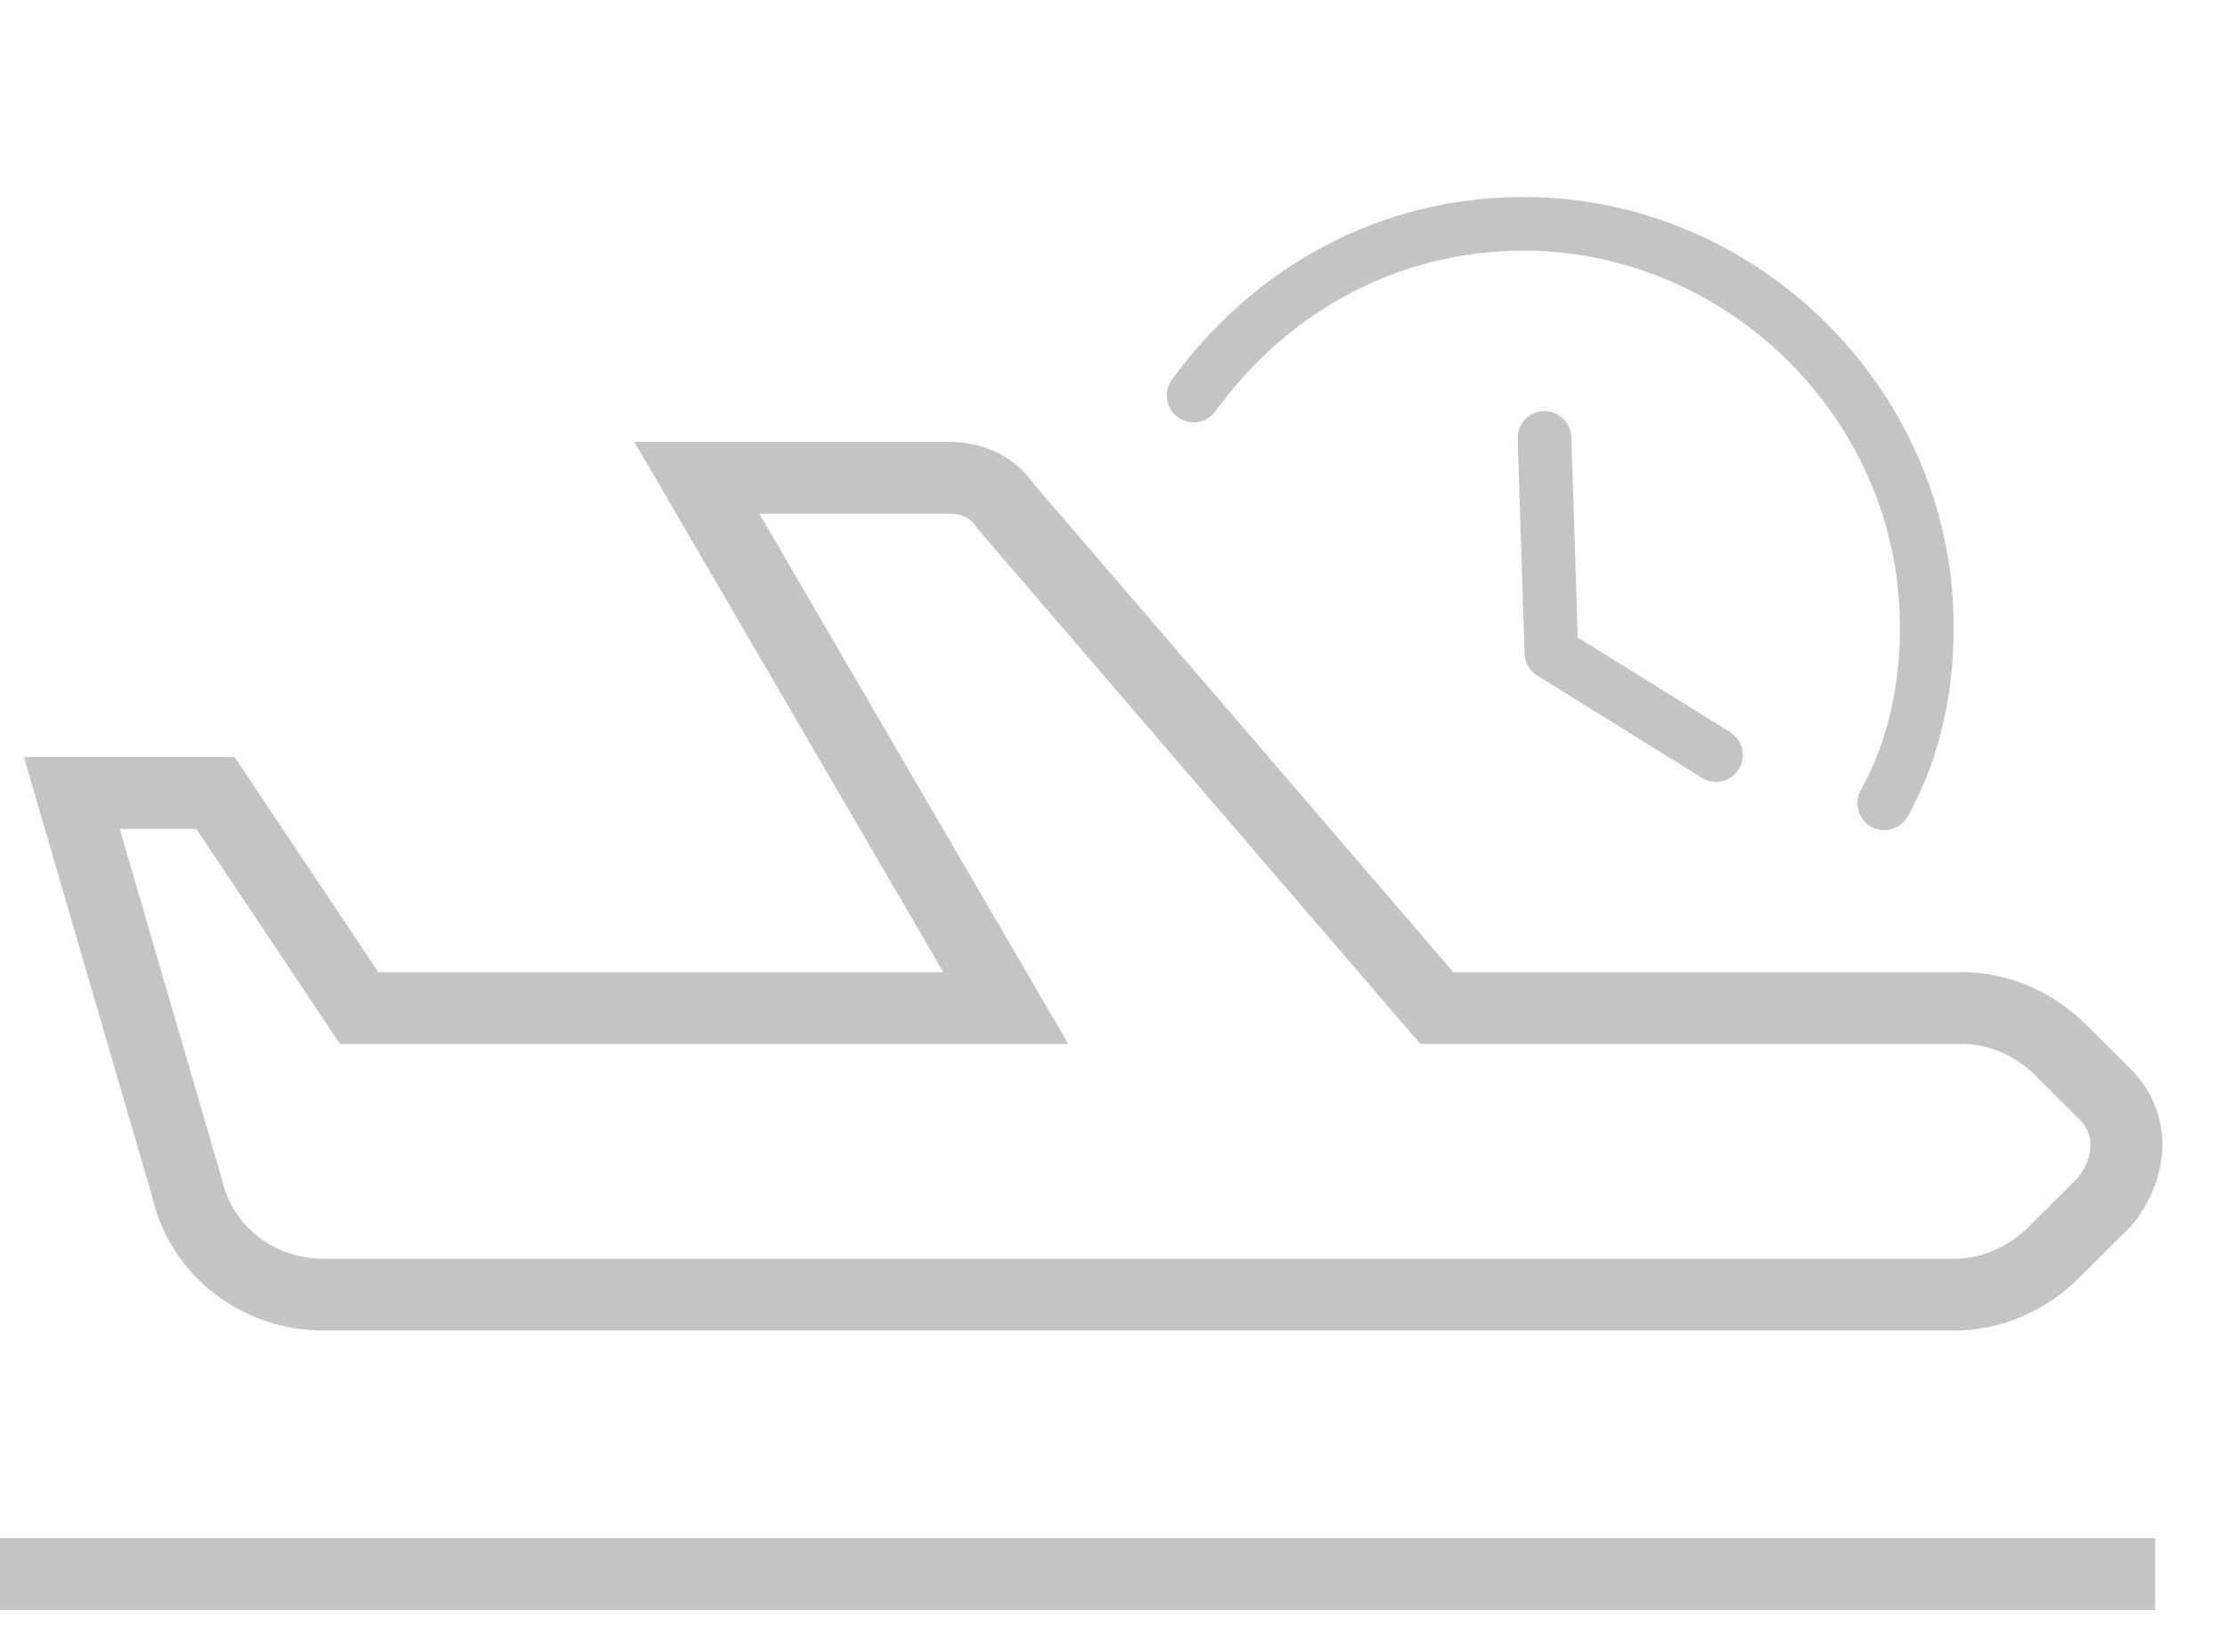
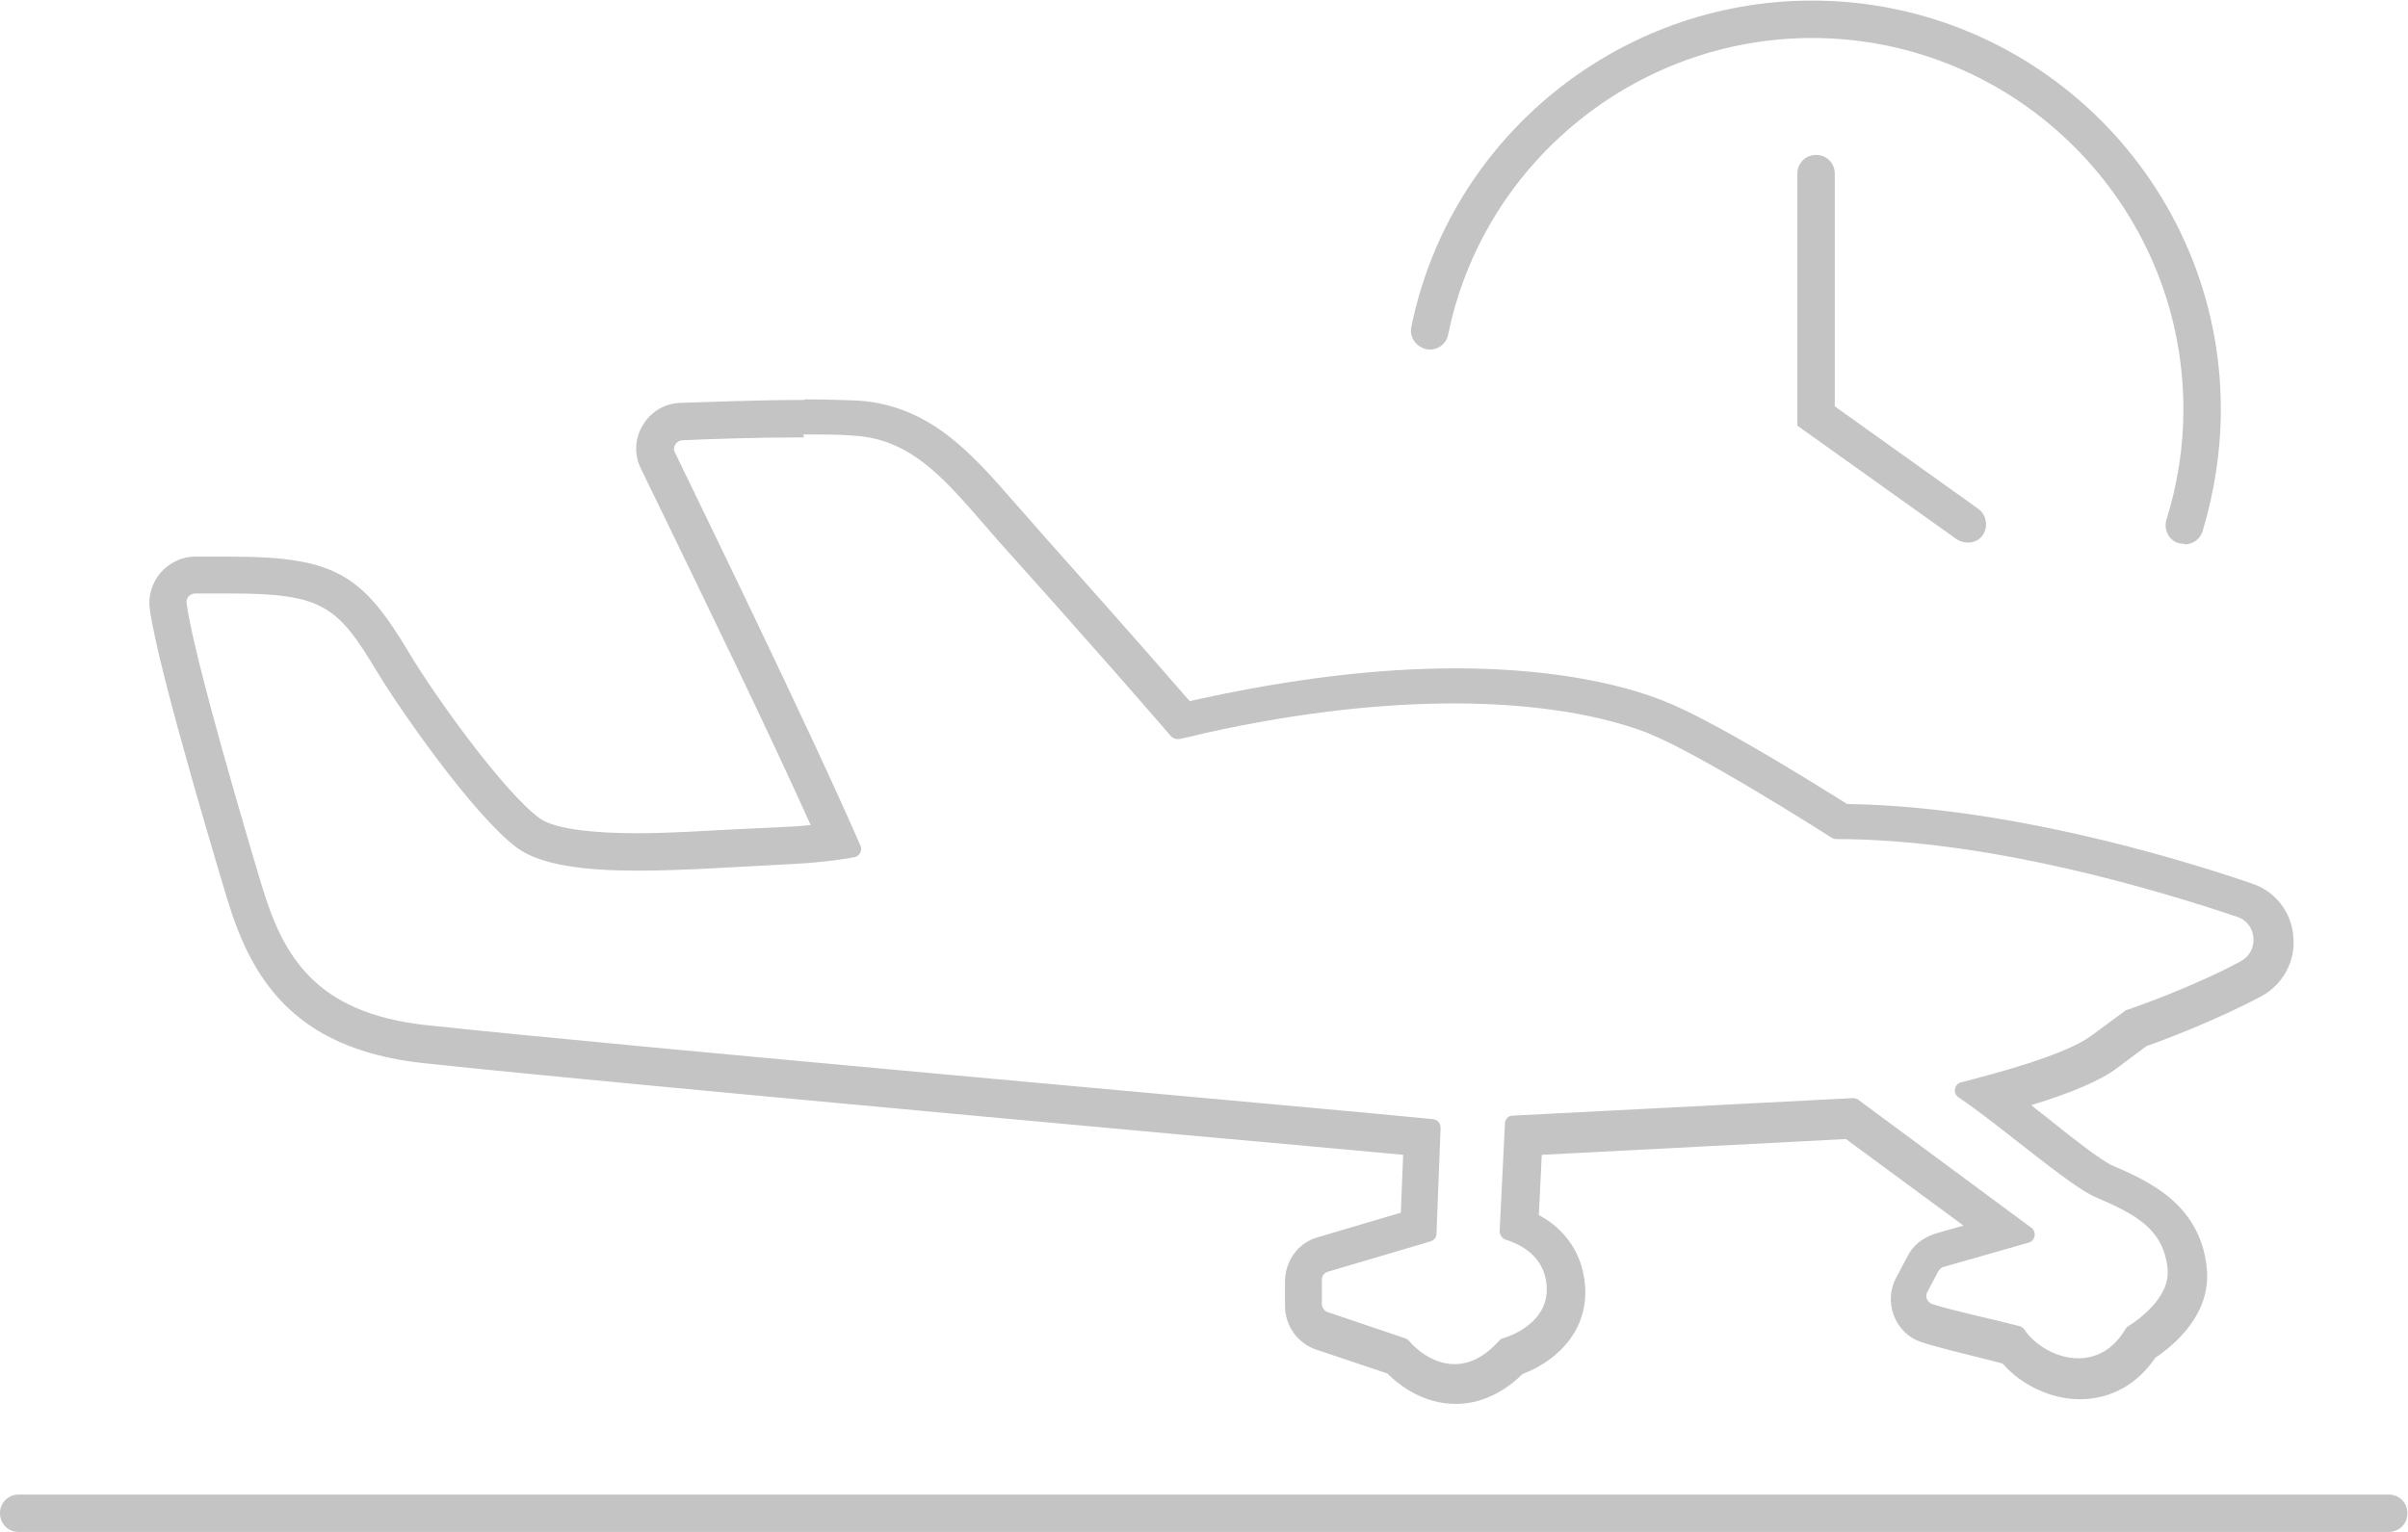
- <svg xmlns="http://www.w3.org/2000/svg" width="31" height="23" viewBox="0 0 31 23" fill="none">
-   <path fill-rule="evenodd" clip-rule="evenodd" d="M8.83 6.152H13.2C13.607 6.152 14.079 6.291 14.397 6.746L20.23 13.535H27.3C27.936 13.535 28.562 13.79 29.053 14.28L29.653 14.879C30.268 15.492 30.218 16.384 29.69 17.042L29.673 17.064L28.953 17.782C28.462 18.271 27.837 18.526 27.2 18.526H4.5C3.385 18.526 2.376 17.785 2.116 16.655L0.333 10.542H3.267L5.267 13.535H13.13L8.83 6.152ZM10.57 7.152L14.87 14.535H4.733L2.733 11.542H1.667L3.085 16.405L3.088 16.421C3.234 17.077 3.821 17.526 4.5 17.526H27.2C27.564 17.526 27.938 17.382 28.247 17.074L28.926 16.397C29.18 16.065 29.129 15.768 28.947 15.587L28.347 14.988C28.038 14.68 27.664 14.535 27.3 14.535H19.77L13.601 7.354L13.584 7.329C13.503 7.207 13.385 7.152 13.2 7.152H10.57Z" fill="#C4C4C4" />
-   <path fill-rule="evenodd" clip-rule="evenodd" d="M21.041 3.493C19.3 3.55 17.861 4.43 16.918 5.727C16.797 5.894 16.563 5.931 16.396 5.81C16.229 5.688 16.192 5.454 16.313 5.287C17.377 3.825 19.02 2.81 21.017 2.746C24.289 2.64 27.086 5.263 27.192 8.534C27.225 9.563 27.018 10.537 26.556 11.367C26.455 11.547 26.227 11.612 26.047 11.512C25.867 11.411 25.802 11.184 25.902 11.003C26.289 10.309 26.473 9.474 26.444 8.559C26.352 5.7 23.901 3.401 21.041 3.493Z" fill="#C4C4C4" />
-   <path fill-rule="evenodd" clip-rule="evenodd" d="M21.488 5.724C21.694 5.718 21.867 5.88 21.873 6.086L21.963 8.877L24.085 10.194C24.26 10.303 24.314 10.534 24.205 10.709C24.096 10.885 23.865 10.939 23.69 10.83L21.399 9.407C21.292 9.341 21.226 9.226 21.222 9.101L21.126 6.11C21.119 5.904 21.281 5.731 21.488 5.724Z" fill="#C4C4C4" />
-   <path d="M0 21.918H30" stroke="#C4C4C4" stroke-miterlimit="10" />
+ <svg xmlns="http://www.w3.org/2000/svg" id="Layer_2" viewBox="0 0 41.17 26.2">
+   <defs>
+     <style>.cls-1{fill:#c4c4c4;stroke-width:0px;}</style>
+   </defs>
+   <g id="Layer_1-2">
+     <path class="cls-1" d="m37.35,9.3s-.06,0-.1-.01c-.17-.05-.26-.23-.21-.4.19-.61.29-1.24.29-1.89,0-3.5-2.85-6.35-6.35-6.35-3,0-5.62,2.13-6.22,5.07-.03.17-.2.29-.38.25-.17-.04-.29-.21-.25-.38.66-3.24,3.54-5.58,6.85-5.58,3.86,0,6.99,3.14,6.99,6.99,0,.71-.11,1.41-.31,2.08-.04.14-.17.23-.31.23Z" />
+     <path class="cls-1" d="m33.64,9.28c-.06,0-.13-.02-.19-.06l-2.72-1.94V2.97c0-.18.14-.32.32-.32s.32.14.32.32v3.98l2.45,1.75c.14.1.18.3.08.45-.06.09-.16.13-.26.13Z" />
+     <path class="cls-1" d="m13.73,7.43c.32,0,.62,0,.86.02,1.06.06,1.63.83,2.47,1.79.24.27,1.63,1.81,2.96,3.35.03.03.07.05.11.05.01,0,.02,0,.03,0,.14-.03.28-.06.43-.1,1.71-.38,3.13-.51,4.27-.51,1.68,0,2.76.29,3.32.51.87.35,2.86,1.61,3.14,1.79.02.01.05.02.07.02,2.61,0,5.49.87,6.86,1.33.34.11.38.59.06.76-.82.44-1.79.78-1.94.83-.01,0-.03.01-.04.02l-.57.42c-.44.33-1.64.65-2.23.8-.12.03-.15.19-.04.26.66.44,1.9,1.52,2.33,1.7.7.3,1.17.55,1.24,1.23.05.5-.53.89-.67.98-.02.01-.04.03-.05.05-.22.37-.52.5-.81.5-.38,0-.75-.24-.91-.48-.02-.03-.05-.06-.09-.07-.38-.1-1.25-.29-1.5-.38-.08-.03-.12-.13-.08-.2l.19-.36s.04-.06.08-.07l1.47-.42c.12-.04.13-.2.03-.26l-2.96-2.19s-.05-.02-.07-.02c0,0,0,0,0,0l-5.83.3c-.07,0-.13.06-.13.14l-.09,1.83c0,.07.04.13.1.15.19.06.58.22.68.64.17.73-.56,1-.73,1.05-.02,0-.04.02-.06.04-.27.3-.53.4-.76.4-.4,0-.7-.3-.78-.4-.02-.02-.04-.03-.06-.04l-1.33-.45c-.06-.02-.1-.08-.1-.14v-.41c0-.07.04-.12.1-.14l1.76-.52c.06-.02.1-.07.1-.13l.07-1.81c0-.08-.05-.14-.13-.15-1.45-.15-13.92-1.25-17.23-1.61-1.88-.21-2.43-1.18-2.79-2.37-.23-.76-1.18-3.96-1.29-4.85-.01-.09.06-.16.15-.16.23,0,.43,0,.62,0,1.58,0,1.82.23,2.5,1.36.37.61,1.62,2.42,2.38,2.99.41.3,1.17.39,2.06.39.76,0,1.61-.06,2.4-.1.44-.02.87-.05,1.31-.13.09-.02.14-.12.1-.2-.87-2-2.76-5.87-3.17-6.72-.05-.09.02-.2.12-.21.4-.02,1.3-.05,2.09-.05m0-.64c-.82,0-1.76.04-2.12.05-.27.01-.5.15-.64.38-.14.23-.15.51-.03.75l.36.74c.6,1.24,1.79,3.68,2.54,5.35-.18.02-.38.03-.59.04l-.64.03c-.58.03-1.19.07-1.73.07-1.09,0-1.52-.14-1.68-.26-.61-.45-1.78-2.08-2.21-2.8-.8-1.34-1.25-1.67-3.05-1.67-.19,0-.4,0-.63,0-.23,0-.44.11-.59.28-.14.17-.21.39-.18.61.14,1.07,1.31,4.91,1.32,4.95.4,1.32,1.09,2.57,3.34,2.82,2.22.24,8.65.83,12.92,1.22,1.69.15,3.09.28,3.85.35l-.04.99-1.42.42c-.33.09-.56.4-.56.76v.41c0,.34.21.64.53.75l1.22.41c.21.21.62.52,1.17.52.29,0,.71-.09,1.14-.51.68-.26,1.24-.88,1.03-1.77-.1-.41-.36-.74-.75-.95l.05-1.03,5.2-.27,2.01,1.48-.49.14c-.23.08-.38.21-.47.39l-.19.36c-.11.2-.12.44-.04.65.08.21.25.38.46.45.2.07.61.17,1.17.31l.23.06c.32.37.83.61,1.32.61.52,0,.98-.25,1.29-.71.3-.2.96-.73.88-1.53-.11-1.11-1.02-1.5-1.62-1.76-.17-.07-.76-.53-1.14-.84-.08-.06-.16-.12-.24-.19.69-.21,1.18-.42,1.46-.63l.51-.38c.26-.09,1.17-.43,1.96-.85.37-.2.59-.6.55-1.02-.03-.42-.31-.78-.71-.91-1.46-.5-4.29-1.32-6.92-1.36-.67-.42-2.31-1.44-3.13-1.76-.52-.21-1.68-.56-3.56-.56-1.34,0-2.82.18-4.41.53l-.14.03c-.99-1.14-1.99-2.26-2.48-2.81l-.28-.32-.23-.26c-.75-.86-1.46-1.67-2.69-1.75-.26-.01-.57-.02-.9-.02h0Z" />
+     <path class="cls-1" d="m40.84,26.2H.32c-.18,0-.32-.14-.32-.32s.14-.32.32-.32h40.52c.18,0,.32.14.32.32s-.14.32-.32.32Z" />
+   </g>
</svg>
